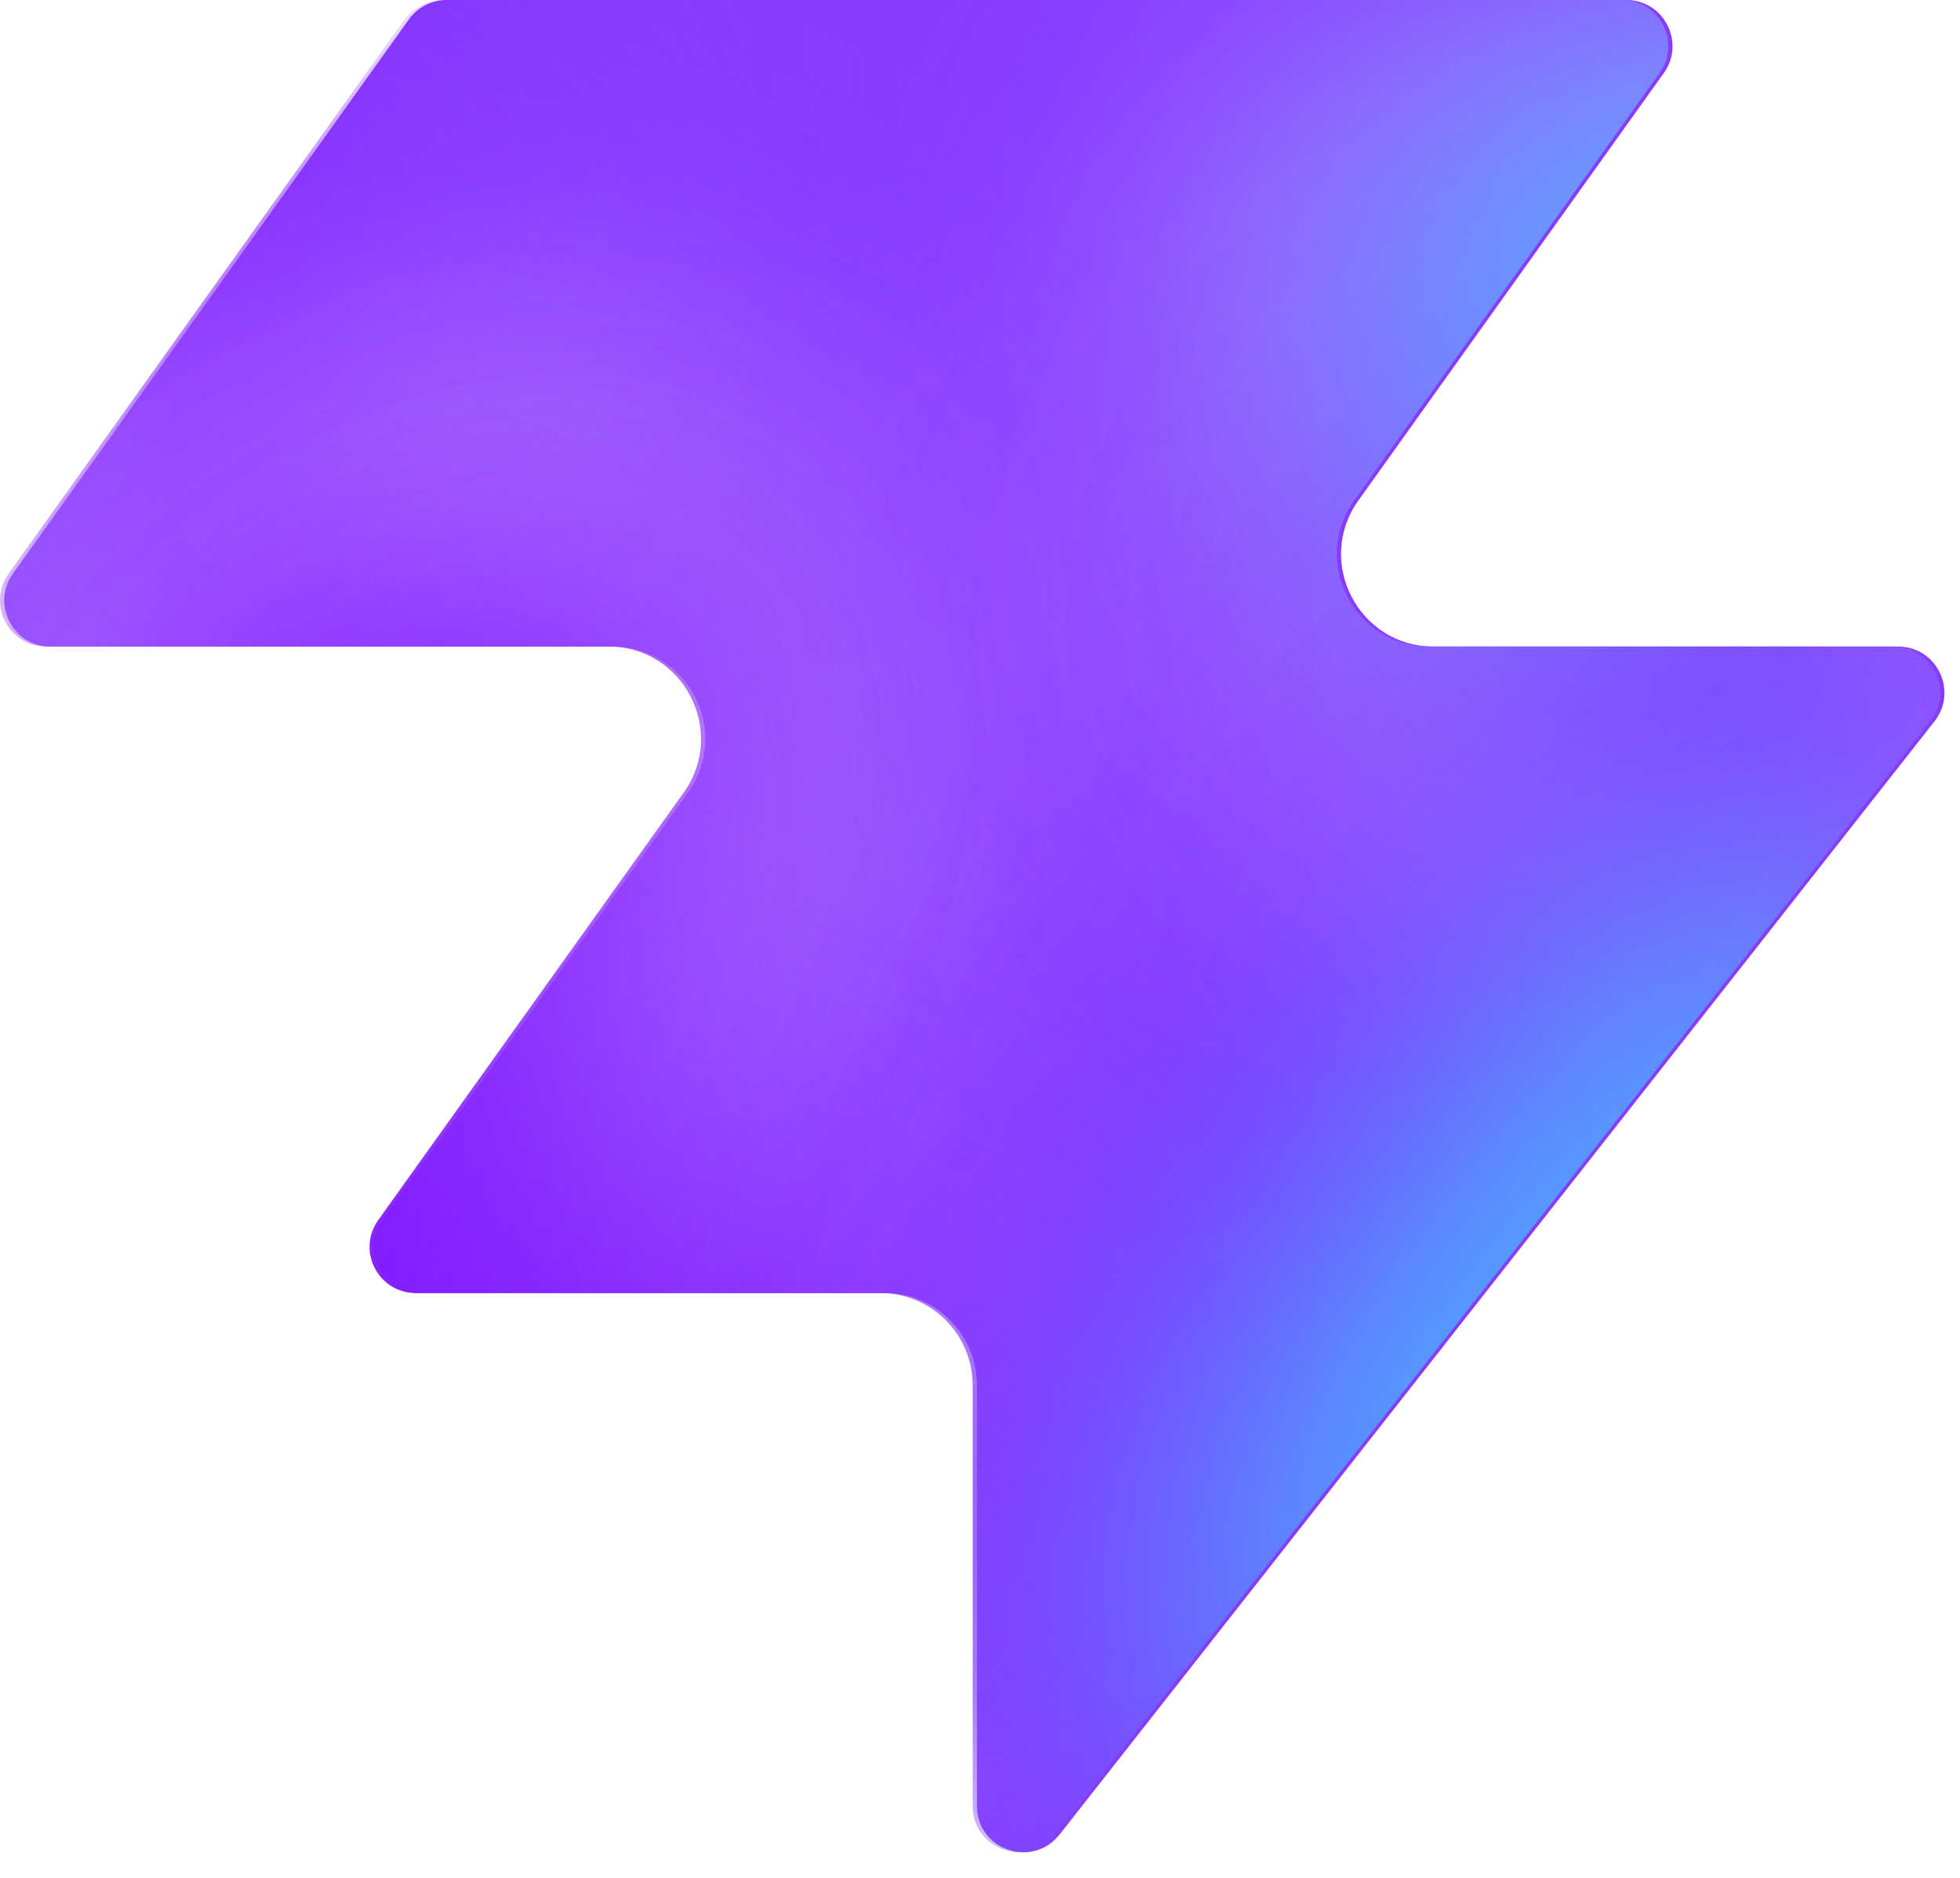
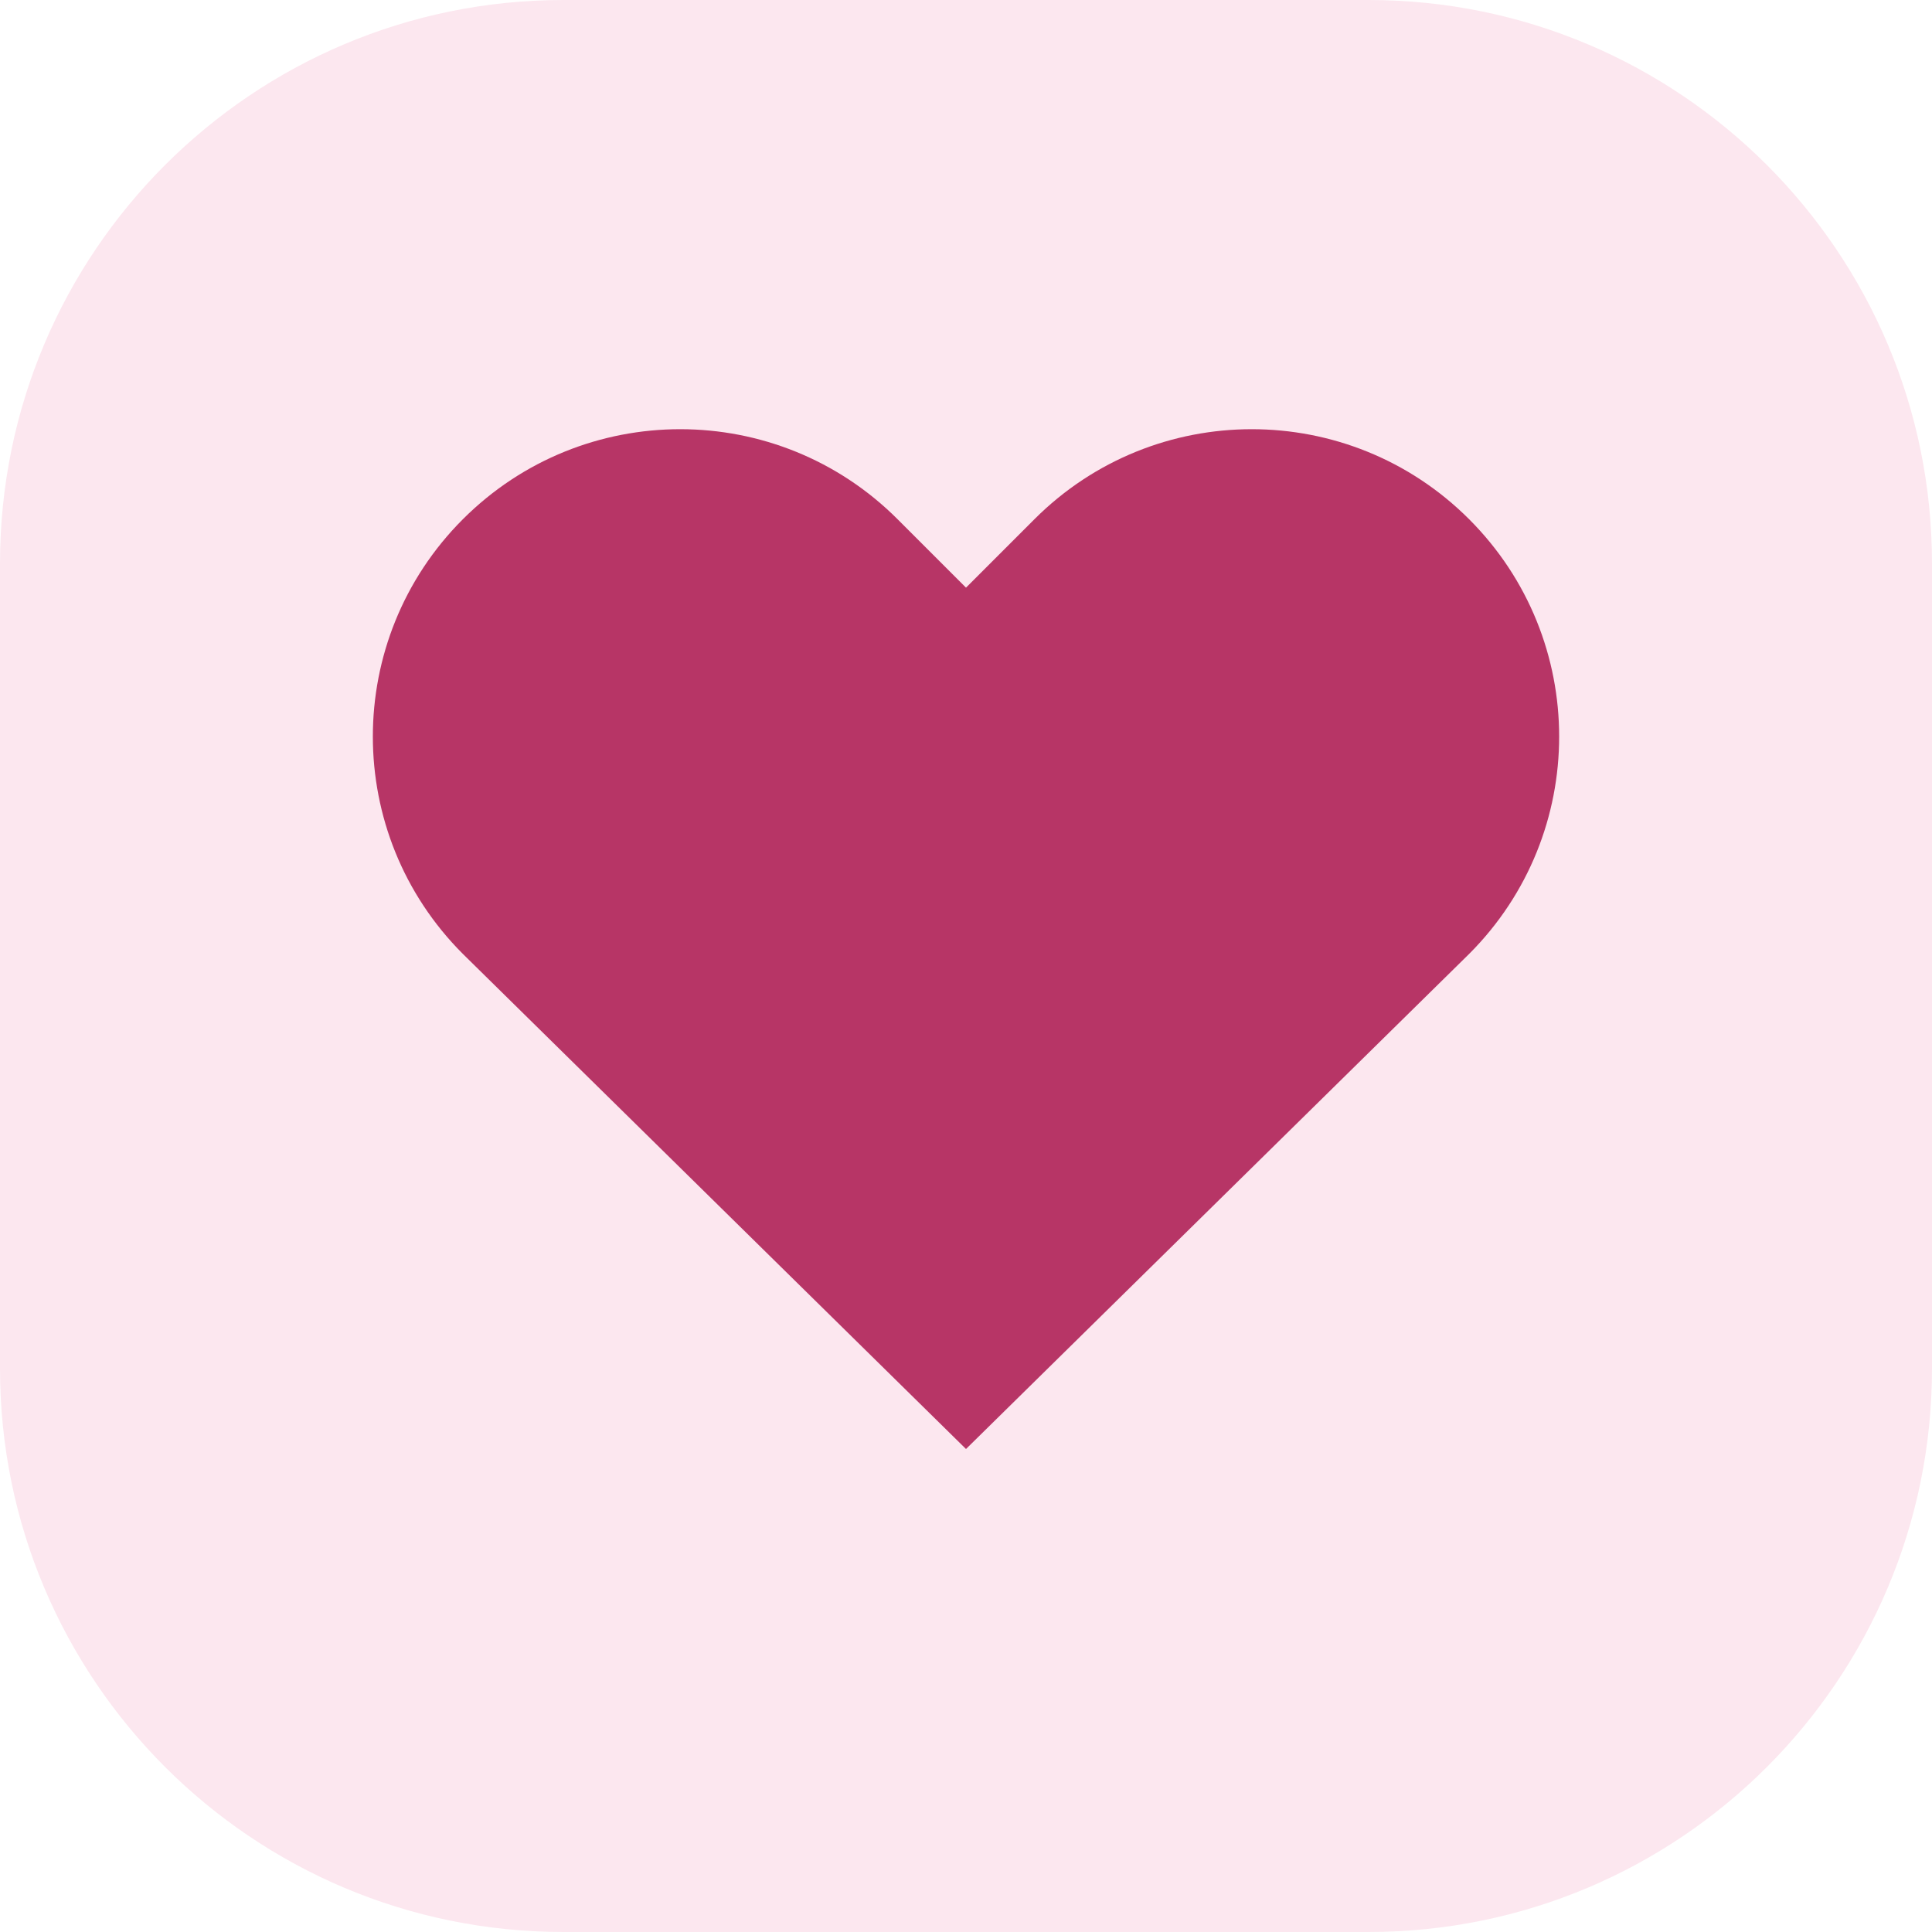
- <svg xmlns="http://www.w3.org/2000/svg" width="48" height="46" fill="none" viewBox="0 0 48 46">
-   <path fill="#863bff" d="M25.946 44.938c-.664.845-2.021.375-2.021-.698V33.937a2.26 2.26 0 0 0-2.262-2.262H10.287c-.92 0-1.456-1.04-.92-1.788l7.48-10.471c1.07-1.497 0-3.578-1.842-3.578H1.237c-.92 0-1.456-1.04-.92-1.788L10.013.474c.214-.297.556-.474.92-.474h28.894c.92 0 1.456 1.04.92 1.788l-7.48 10.471c-1.07 1.498 0 3.579 1.842 3.579h11.377c.943 0 1.473 1.088.89 1.83L25.947 44.94z" style="fill:#863bff;fill:color(display-p3 .525 .23 1);fill-opacity:1" />
-   <mask id="a" width="48" height="46" x="0" y="0" maskUnits="userSpaceOnUse" style="mask-type:alpha">
-     <path fill="#000" d="M25.842 44.938c-.664.844-2.021.375-2.021-.698V33.937a2.26 2.26 0 0 0-2.262-2.262H10.183c-.92 0-1.456-1.04-.92-1.788l7.48-10.471c1.07-1.498 0-3.579-1.842-3.579H1.133c-.92 0-1.456-1.04-.92-1.787L9.91.473c.214-.297.556-.474.92-.474h28.894c.92 0 1.456 1.04.92 1.788l-7.48 10.471c-1.07 1.498 0 3.578 1.842 3.578h11.377c.943 0 1.473 1.088.89 1.832L25.843 44.94z" style="fill:#000;fill-opacity:1" />
-   </mask>
-   <g mask="url(#a)">
-     <g filter="url(#b)">
-       <ellipse cx="5.508" cy="14.704" fill="#ede6ff" rx="5.508" ry="14.704" style="fill:#ede6ff;fill:color(display-p3 .927 .903 1);fill-opacity:1" transform="matrix(.00324 1 1 -.00324 -4.47 31.516)" />
-     </g>
-     <g filter="url(#c)">
-       <ellipse cx="10.399" cy="29.851" fill="#ede6ff" rx="10.399" ry="29.851" style="fill:#ede6ff;fill:color(display-p3 .927 .903 1);fill-opacity:1" transform="matrix(.00324 1 1 -.00324 -39.328 7.883)" />
-     </g>
-     <g filter="url(#d)">
-       <ellipse cx="5.508" cy="30.487" fill="#7e14ff" rx="5.508" ry="30.487" style="fill:#7e14ff;fill:color(display-p3 .492 .077 1);fill-opacity:1" transform="rotate(89.814 -25.913 -14.639)scale(1 -1)" />
-     </g>
-     <g filter="url(#e)">
-       <ellipse cx="5.508" cy="30.599" fill="#7e14ff" rx="5.508" ry="30.599" style="fill:#7e14ff;fill:color(display-p3 .492 .077 1);fill-opacity:1" transform="rotate(89.814 -32.644 -3.334)scale(1 -1)" />
-     </g>
-     <g filter="url(#f)">
-       <ellipse cx="5.508" cy="30.599" fill="#7e14ff" rx="5.508" ry="30.599" style="fill:#7e14ff;fill:color(display-p3 .492 .077 1);fill-opacity:1" transform="matrix(.00324 1 1 -.00324 -34.34 30.47)" />
-     </g>
-     <g filter="url(#g)">
-       <ellipse cx="14.072" cy="22.078" fill="#ede6ff" rx="14.072" ry="22.078" style="fill:#ede6ff;fill:color(display-p3 .927 .903 1);fill-opacity:1" transform="rotate(93.35 24.506 48.493)scale(-1 1)" />
-     </g>
-     <g filter="url(#h)">
-       <ellipse cx="3.47" cy="21.501" fill="#7e14ff" rx="3.47" ry="21.501" style="fill:#7e14ff;fill:color(display-p3 .492 .077 1);fill-opacity:1" transform="rotate(89.009 28.708 47.59)scale(-1 1)" />
-     </g>
-     <g filter="url(#i)">
-       <ellipse cx="3.47" cy="21.501" fill="#7e14ff" rx="3.47" ry="21.501" style="fill:#7e14ff;fill:color(display-p3 .492 .077 1);fill-opacity:1" transform="rotate(89.009 28.708 47.59)scale(-1 1)" />
-     </g>
-     <g filter="url(#j)">
-       <ellipse cx=".387" cy="8.972" fill="#7e14ff" rx="4.407" ry="29.108" style="fill:#7e14ff;fill:color(display-p3 .492 .077 1);fill-opacity:1" transform="rotate(39.51 .387 8.972)" />
-     </g>
-     <g filter="url(#k)">
-       <ellipse cx="47.523" cy="-6.092" fill="#7e14ff" rx="4.407" ry="29.108" style="fill:#7e14ff;fill:color(display-p3 .492 .077 1);fill-opacity:1" transform="rotate(37.892 47.523 -6.092)" />
-     </g>
-     <g filter="url(#l)">
-       <ellipse cx="41.412" cy="6.333" fill="#47bfff" rx="5.971" ry="9.665" style="fill:#47bfff;fill:color(display-p3 .28 .748 1);fill-opacity:1" transform="rotate(37.892 41.412 6.333)" />
-     </g>
-     <g filter="url(#m)">
-       <ellipse cx="-1.879" cy="38.332" fill="#7e14ff" rx="4.407" ry="29.108" style="fill:#7e14ff;fill:color(display-p3 .492 .077 1);fill-opacity:1" transform="rotate(37.892 -1.88 38.332)" />
-     </g>
-     <g filter="url(#n)">
-       <ellipse cx="-1.879" cy="38.332" fill="#7e14ff" rx="4.407" ry="29.108" style="fill:#7e14ff;fill:color(display-p3 .492 .077 1);fill-opacity:1" transform="rotate(37.892 -1.88 38.332)" />
-     </g>
-     <g filter="url(#o)">
-       <ellipse cx="35.651" cy="29.907" fill="#7e14ff" rx="4.407" ry="29.108" style="fill:#7e14ff;fill:color(display-p3 .492 .077 1);fill-opacity:1" transform="rotate(37.892 35.651 29.907)" />
-     </g>
-     <g filter="url(#p)">
-       <ellipse cx="38.418" cy="32.4" fill="#47bfff" rx="5.971" ry="15.297" style="fill:#47bfff;fill:color(display-p3 .28 .748 1);fill-opacity:1" transform="rotate(37.892 38.418 32.4)" />
-     </g>
-   </g>
-   <defs>
-     <filter id="b" width="60.045" height="41.654" x="-19.77" y="16.149" color-interpolation-filters="sRGB" filterUnits="userSpaceOnUse">
-       <feFlood flood-opacity="0" result="BackgroundImageFix" />
-       <feBlend in="SourceGraphic" in2="BackgroundImageFix" result="shape" />
-       <feGaussianBlur result="effect1_foregroundBlur_2002_17158" stdDeviation="7.659" />
-     </filter>
-     <filter id="c" width="90.34" height="51.437" x="-54.613" y="-7.533" color-interpolation-filters="sRGB" filterUnits="userSpaceOnUse">
-       <feFlood flood-opacity="0" result="BackgroundImageFix" />
-       <feBlend in="SourceGraphic" in2="BackgroundImageFix" result="shape" />
-       <feGaussianBlur result="effect1_foregroundBlur_2002_17158" stdDeviation="7.659" />
-     </filter>
-     <filter id="d" width="79.355" height="29.4" x="-49.64" y="2.03" color-interpolation-filters="sRGB" filterUnits="userSpaceOnUse">
-       <feFlood flood-opacity="0" result="BackgroundImageFix" />
-       <feBlend in="SourceGraphic" in2="BackgroundImageFix" result="shape" />
-       <feGaussianBlur result="effect1_foregroundBlur_2002_17158" stdDeviation="4.596" />
-     </filter>
-     <filter id="e" width="79.579" height="29.4" x="-45.045" y="20.029" color-interpolation-filters="sRGB" filterUnits="userSpaceOnUse">
-       <feFlood flood-opacity="0" result="BackgroundImageFix" />
-       <feBlend in="SourceGraphic" in2="BackgroundImageFix" result="shape" />
-       <feGaussianBlur result="effect1_foregroundBlur_2002_17158" stdDeviation="4.596" />
-     </filter>
-     <filter id="f" width="79.579" height="29.4" x="-43.513" y="21.178" color-interpolation-filters="sRGB" filterUnits="userSpaceOnUse">
-       <feFlood flood-opacity="0" result="BackgroundImageFix" />
-       <feBlend in="SourceGraphic" in2="BackgroundImageFix" result="shape" />
-       <feGaussianBlur result="effect1_foregroundBlur_2002_17158" stdDeviation="4.596" />
-     </filter>
-     <filter id="g" width="74.749" height="58.852" x="15.756" y="-17.901" color-interpolation-filters="sRGB" filterUnits="userSpaceOnUse">
-       <feFlood flood-opacity="0" result="BackgroundImageFix" />
-       <feBlend in="SourceGraphic" in2="BackgroundImageFix" result="shape" />
-       <feGaussianBlur result="effect1_foregroundBlur_2002_17158" stdDeviation="7.659" />
-     </filter>
-     <filter id="h" width="61.377" height="25.362" x="23.548" y="2.284" color-interpolation-filters="sRGB" filterUnits="userSpaceOnUse">
-       <feFlood flood-opacity="0" result="BackgroundImageFix" />
-       <feBlend in="SourceGraphic" in2="BackgroundImageFix" result="shape" />
-       <feGaussianBlur result="effect1_foregroundBlur_2002_17158" stdDeviation="4.596" />
-     </filter>
-     <filter id="i" width="61.377" height="25.362" x="23.548" y="2.284" color-interpolation-filters="sRGB" filterUnits="userSpaceOnUse">
-       <feFlood flood-opacity="0" result="BackgroundImageFix" />
-       <feBlend in="SourceGraphic" in2="BackgroundImageFix" result="shape" />
-       <feGaussianBlur result="effect1_foregroundBlur_2002_17158" stdDeviation="4.596" />
-     </filter>
-     <filter id="j" width="56.045" height="63.649" x="-27.636" y="-22.853" color-interpolation-filters="sRGB" filterUnits="userSpaceOnUse">
-       <feFlood flood-opacity="0" result="BackgroundImageFix" />
-       <feBlend in="SourceGraphic" in2="BackgroundImageFix" result="shape" />
-       <feGaussianBlur result="effect1_foregroundBlur_2002_17158" stdDeviation="4.596" />
-     </filter>
-     <filter id="k" width="54.814" height="64.646" x="20.116" y="-38.415" color-interpolation-filters="sRGB" filterUnits="userSpaceOnUse">
-       <feFlood flood-opacity="0" result="BackgroundImageFix" />
-       <feBlend in="SourceGraphic" in2="BackgroundImageFix" result="shape" />
-       <feGaussianBlur result="effect1_foregroundBlur_2002_17158" stdDeviation="4.596" />
-     </filter>
-     <filter id="l" width="33.541" height="35.313" x="24.641" y="-11.323" color-interpolation-filters="sRGB" filterUnits="userSpaceOnUse">
-       <feFlood flood-opacity="0" result="BackgroundImageFix" />
-       <feBlend in="SourceGraphic" in2="BackgroundImageFix" result="shape" />
-       <feGaussianBlur result="effect1_foregroundBlur_2002_17158" stdDeviation="4.596" />
-     </filter>
-     <filter id="m" width="54.814" height="64.646" x="-29.286" y="6.009" color-interpolation-filters="sRGB" filterUnits="userSpaceOnUse">
-       <feFlood flood-opacity="0" result="BackgroundImageFix" />
-       <feBlend in="SourceGraphic" in2="BackgroundImageFix" result="shape" />
-       <feGaussianBlur result="effect1_foregroundBlur_2002_17158" stdDeviation="4.596" />
-     </filter>
-     <filter id="n" width="54.814" height="64.646" x="-29.286" y="6.009" color-interpolation-filters="sRGB" filterUnits="userSpaceOnUse">
-       <feFlood flood-opacity="0" result="BackgroundImageFix" />
-       <feBlend in="SourceGraphic" in2="BackgroundImageFix" result="shape" />
-       <feGaussianBlur result="effect1_foregroundBlur_2002_17158" stdDeviation="4.596" />
-     </filter>
-     <filter id="o" width="54.814" height="64.646" x="8.244" y="-2.416" color-interpolation-filters="sRGB" filterUnits="userSpaceOnUse">
-       <feFlood flood-opacity="0" result="BackgroundImageFix" />
-       <feBlend in="SourceGraphic" in2="BackgroundImageFix" result="shape" />
-       <feGaussianBlur result="effect1_foregroundBlur_2002_17158" stdDeviation="4.596" />
-     </filter>
-     <filter id="p" width="39.409" height="43.623" x="18.713" y="10.588" color-interpolation-filters="sRGB" filterUnits="userSpaceOnUse">
-       <feFlood flood-opacity="0" result="BackgroundImageFix" />
-       <feBlend in="SourceGraphic" in2="BackgroundImageFix" result="shape" />
-       <feGaussianBlur result="effect1_foregroundBlur_2002_17158" stdDeviation="4.596" />
-     </filter>
-   </defs>
+ <svg xmlns="http://www.w3.org/2000/svg" viewBox="0 0 48 48">
+   <rect width="48" height="48" rx="14" fill="#fce7ef" />
+   <path d="M24 36 11.5 23.7a7.6 7.6 0 0 1 10.8-10.8l1.7 1.7 1.7-1.7a7.6 7.6 0 0 1 10.8 10.8Z" fill="#b73566" />
</svg>
